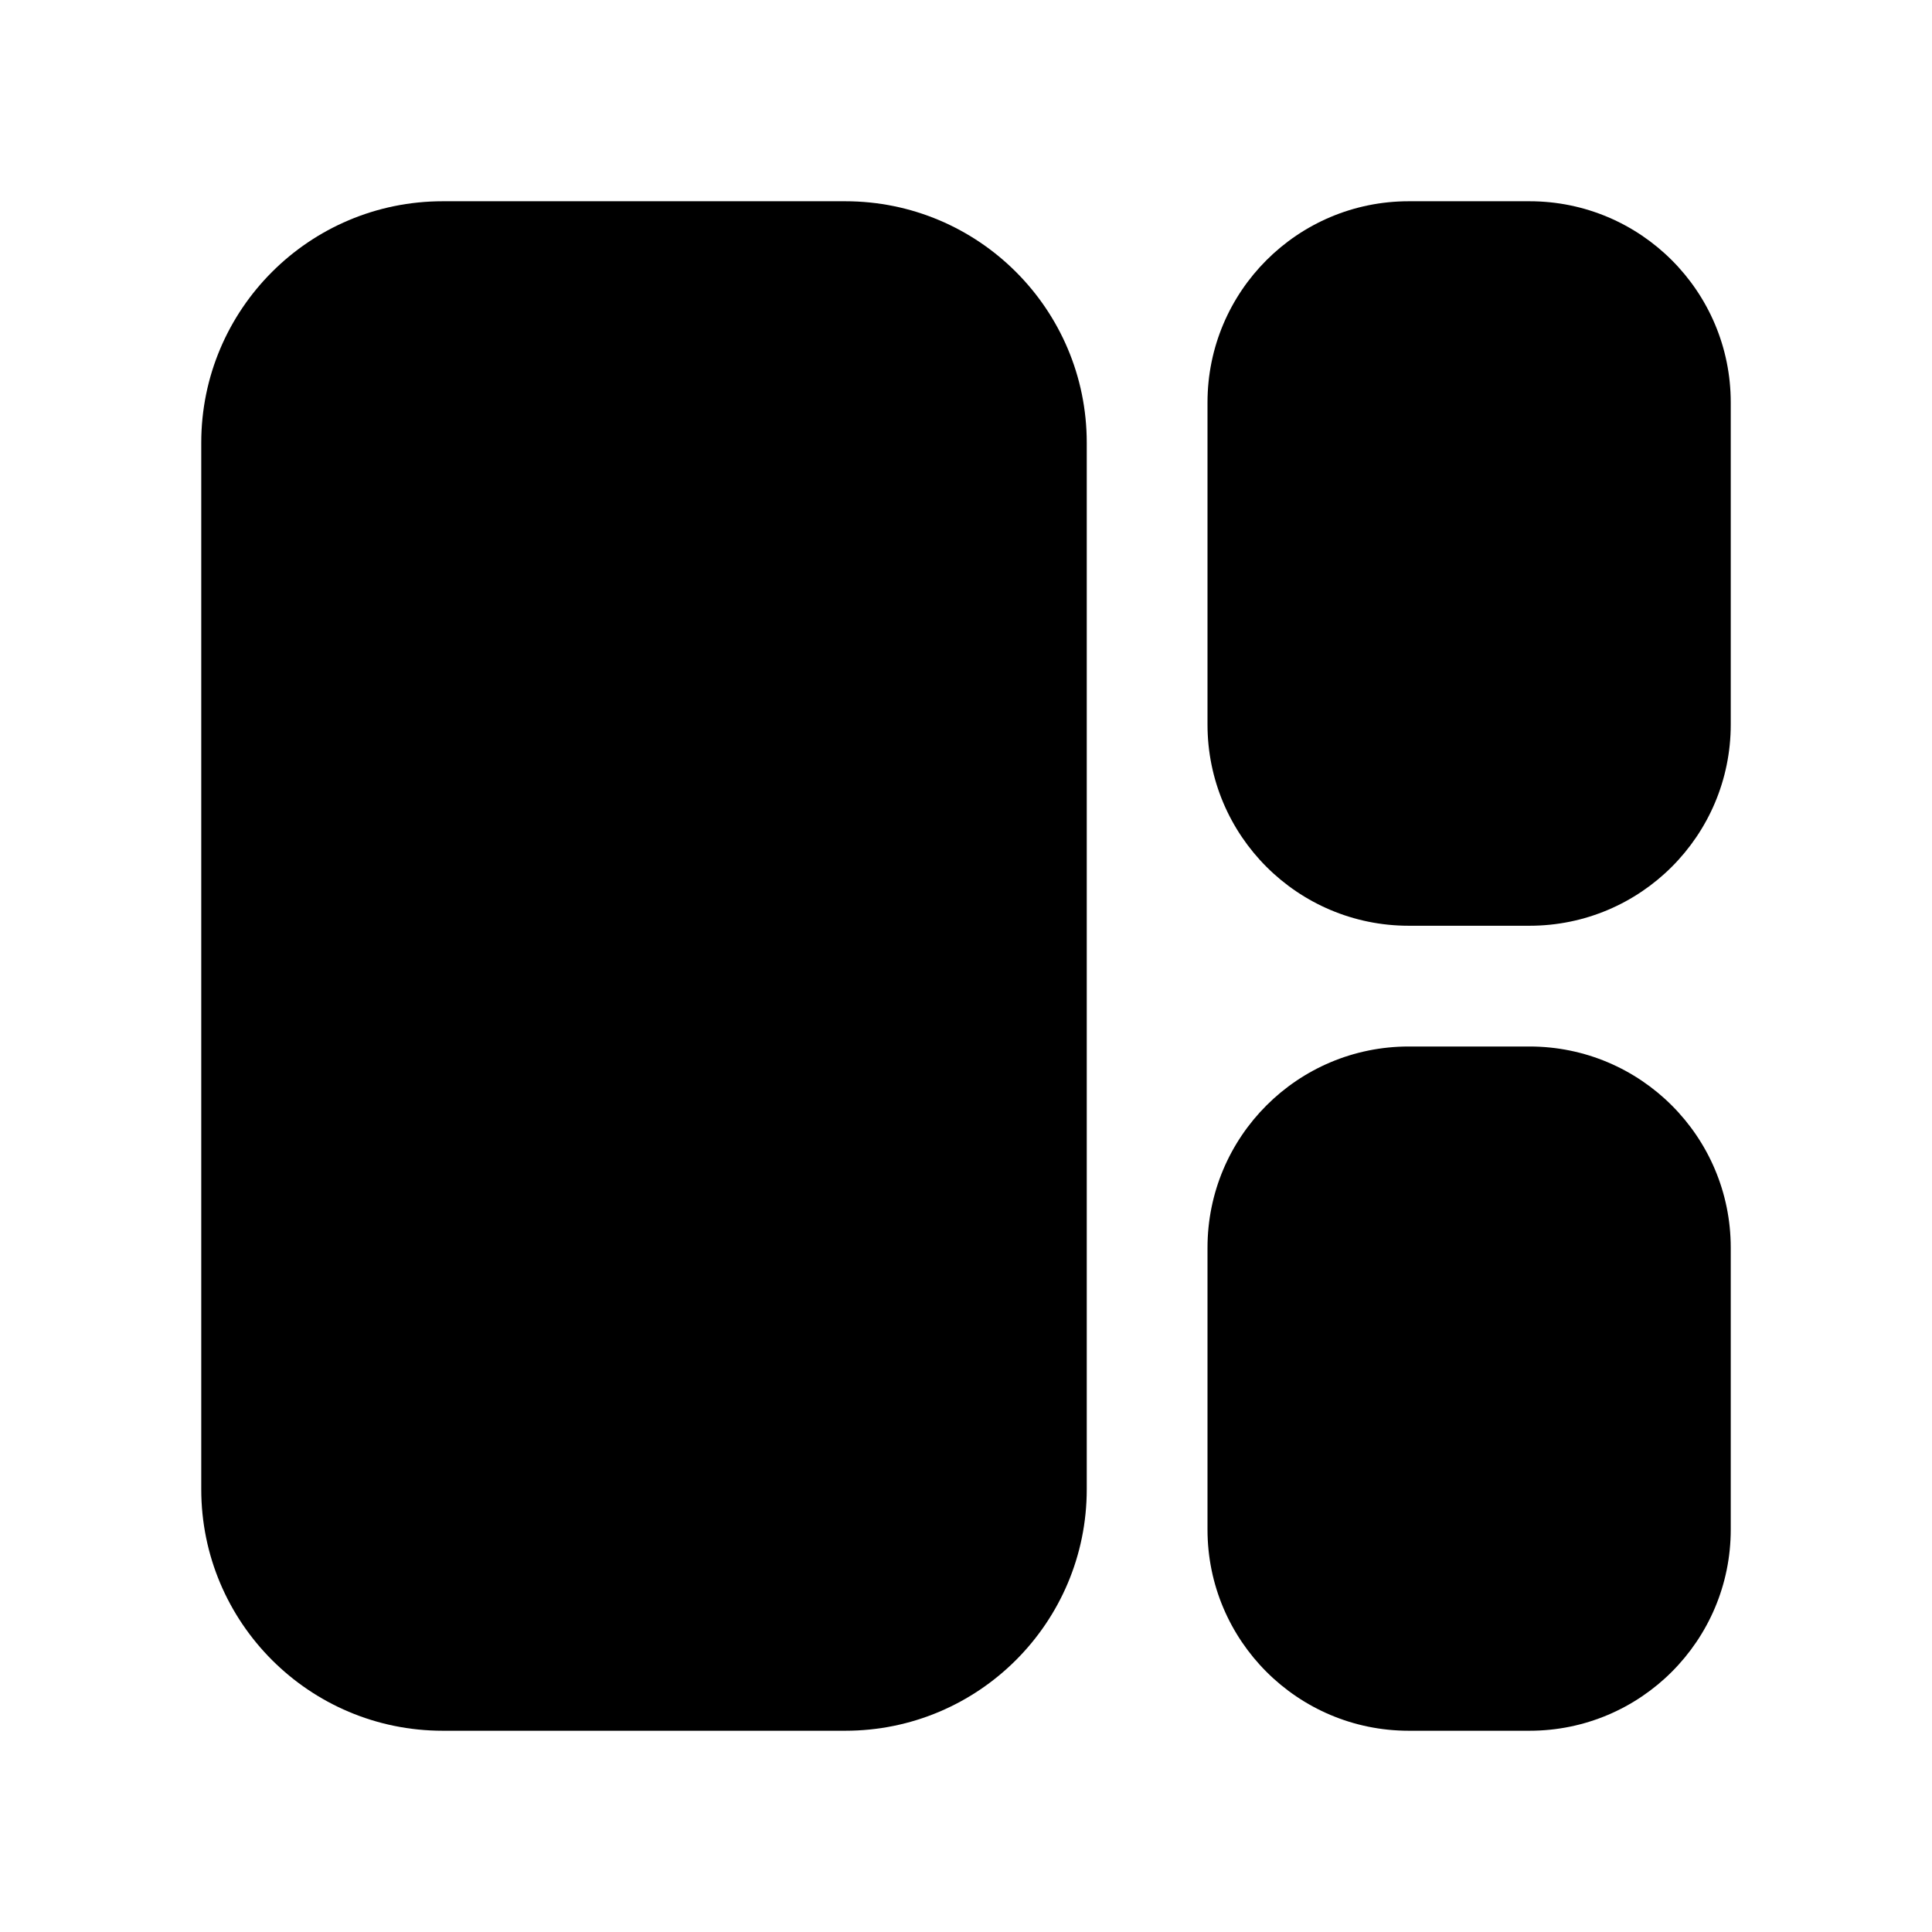
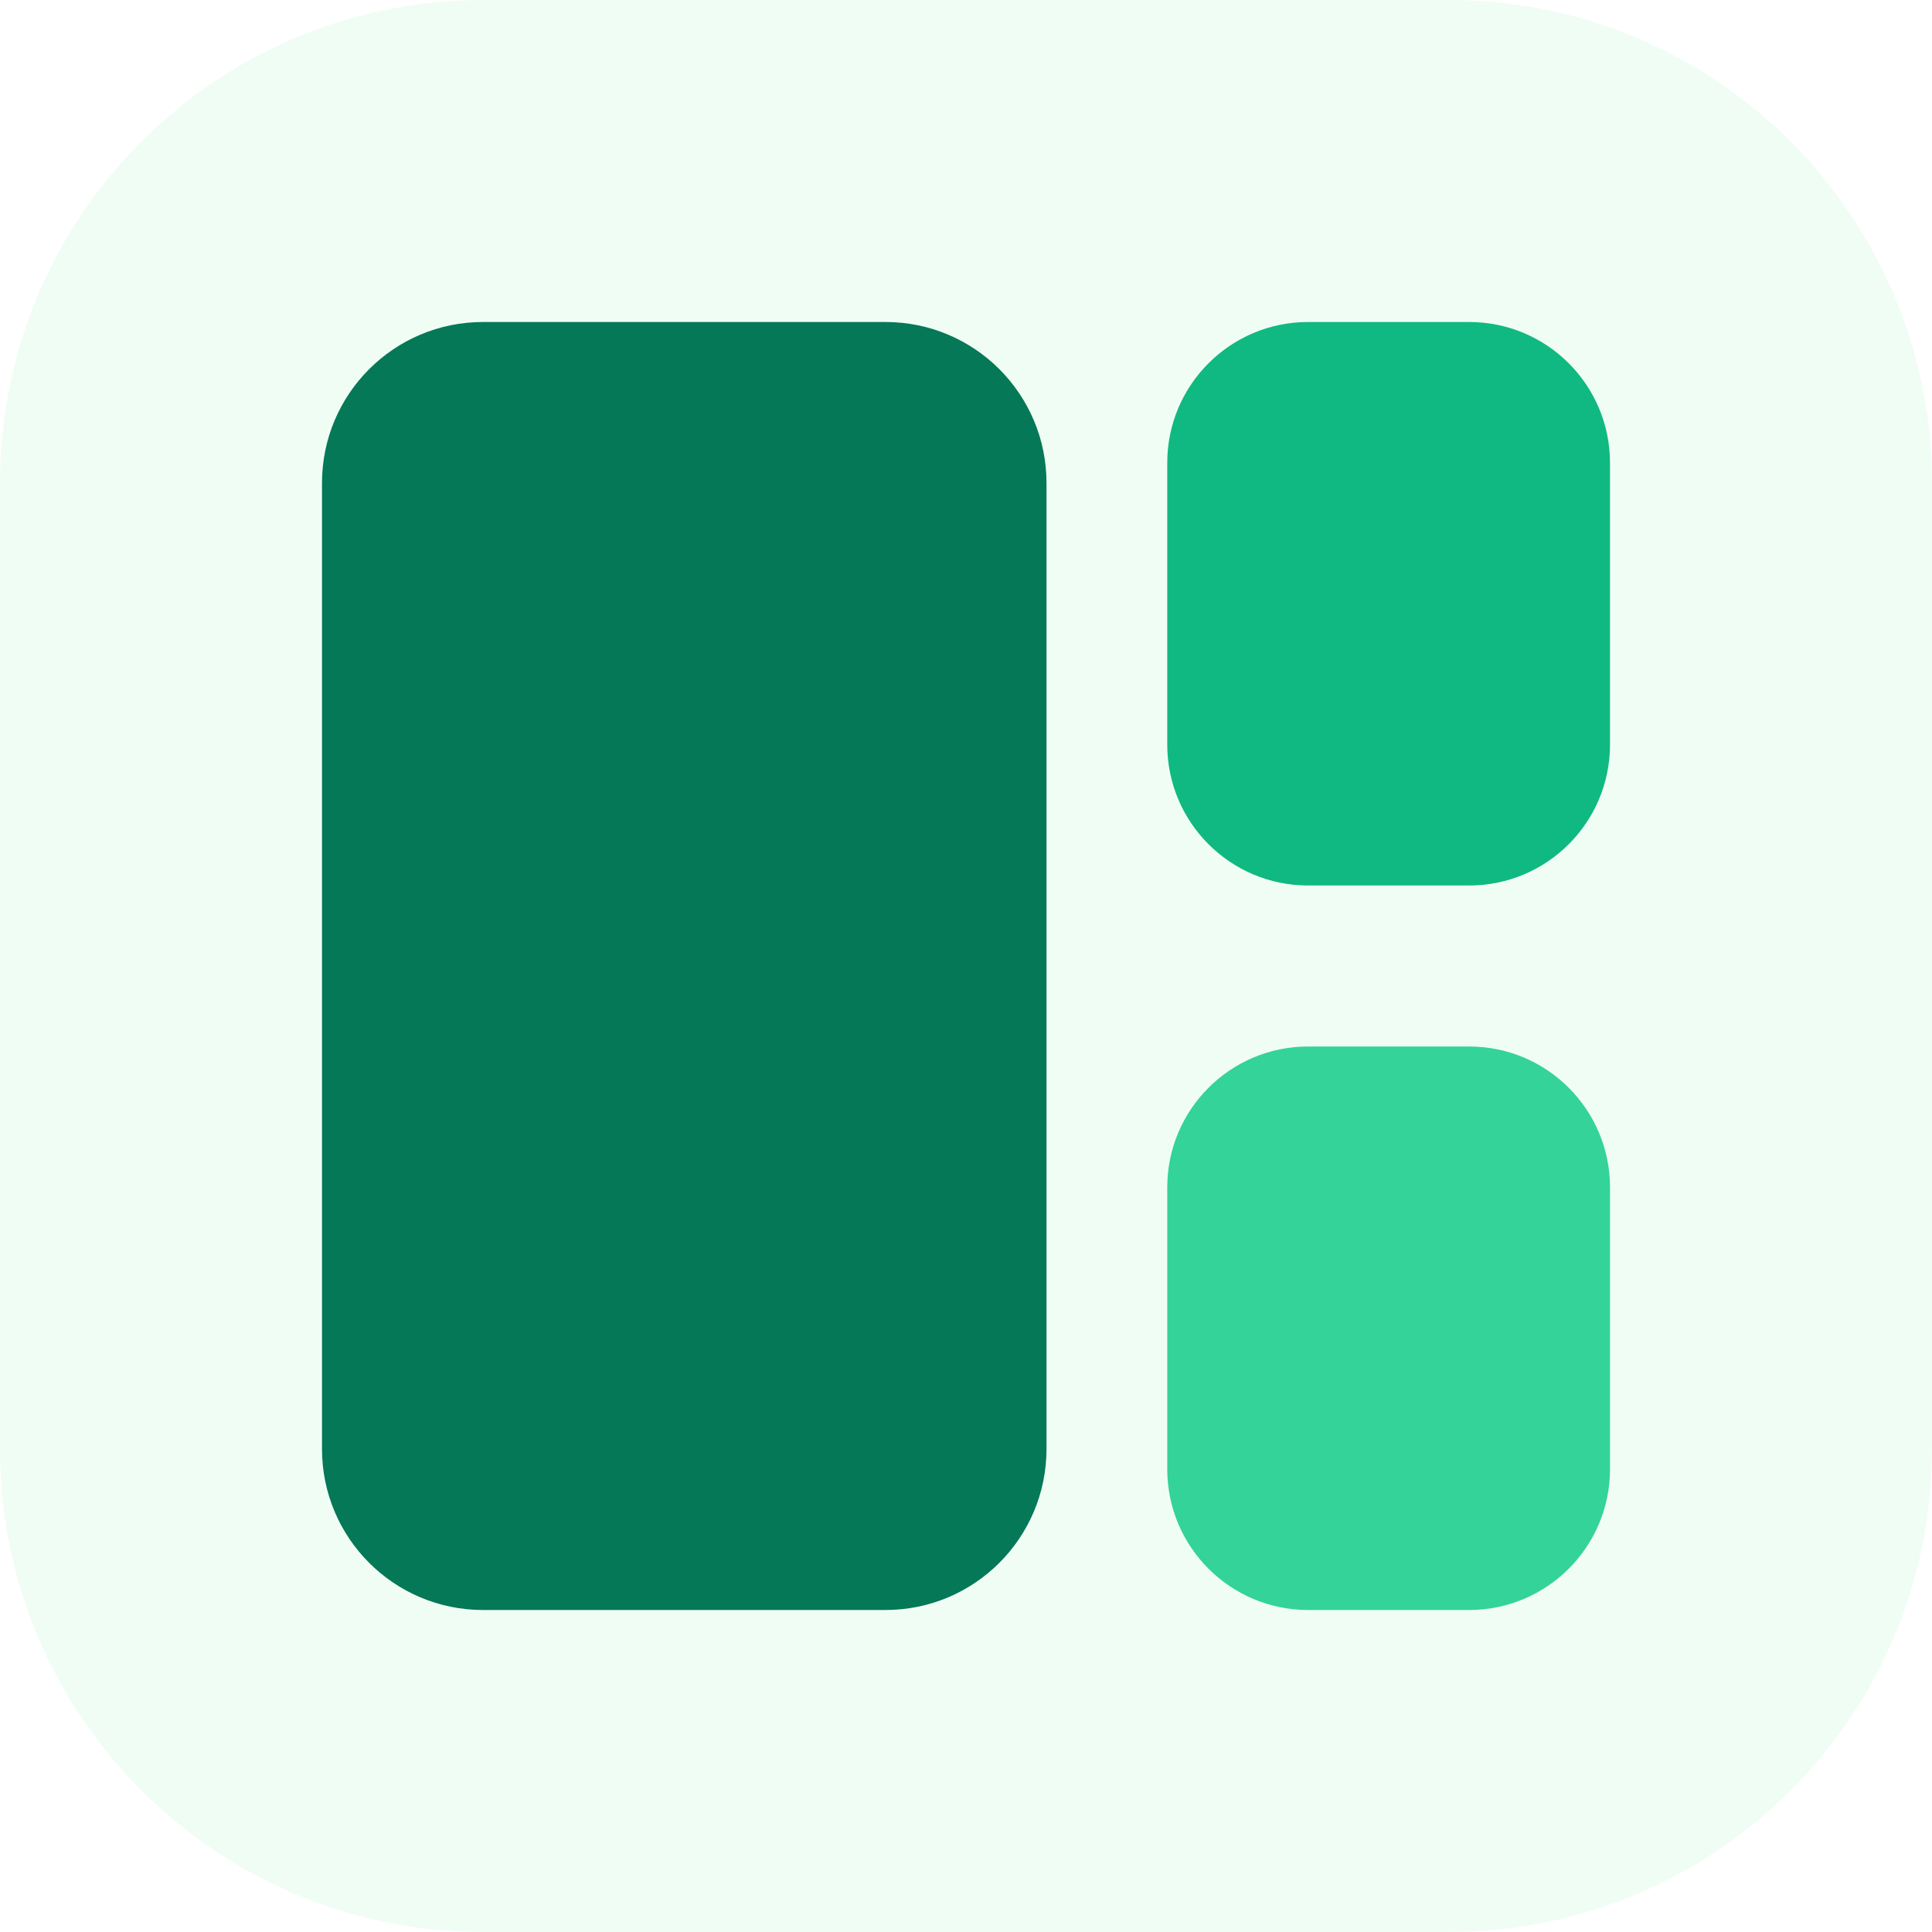
- <svg xmlns="http://www.w3.org/2000/svg" width="48" height="48" viewBox="0 0 48 48" fill="currentColor" role="img" aria-label="Monitoring Portal placeholder mark">
-   <rect x="5" y="5" width="22" height="38" rx="6" />
-   <rect x="30" y="5" width="13" height="18" rx="5" />
-   <rect x="30" y="26" width="13" height="17" rx="5" />
+ <svg xmlns="http://www.w3.org/2000/svg" width="48" height="48" viewBox="0 0 48 48" fill="none">
+   <rect width="48" height="48" rx="12" fill="#F0FDF4" />
+   <rect x="8" y="8" width="18" height="32" rx="4" fill="#047857" />
+   <rect x="29" y="8" width="11" height="14" rx="3.5" fill="#10B981" />
+   <rect x="29" y="26" width="11" height="14" rx="3.5" fill="#34D399" />
</svg>
